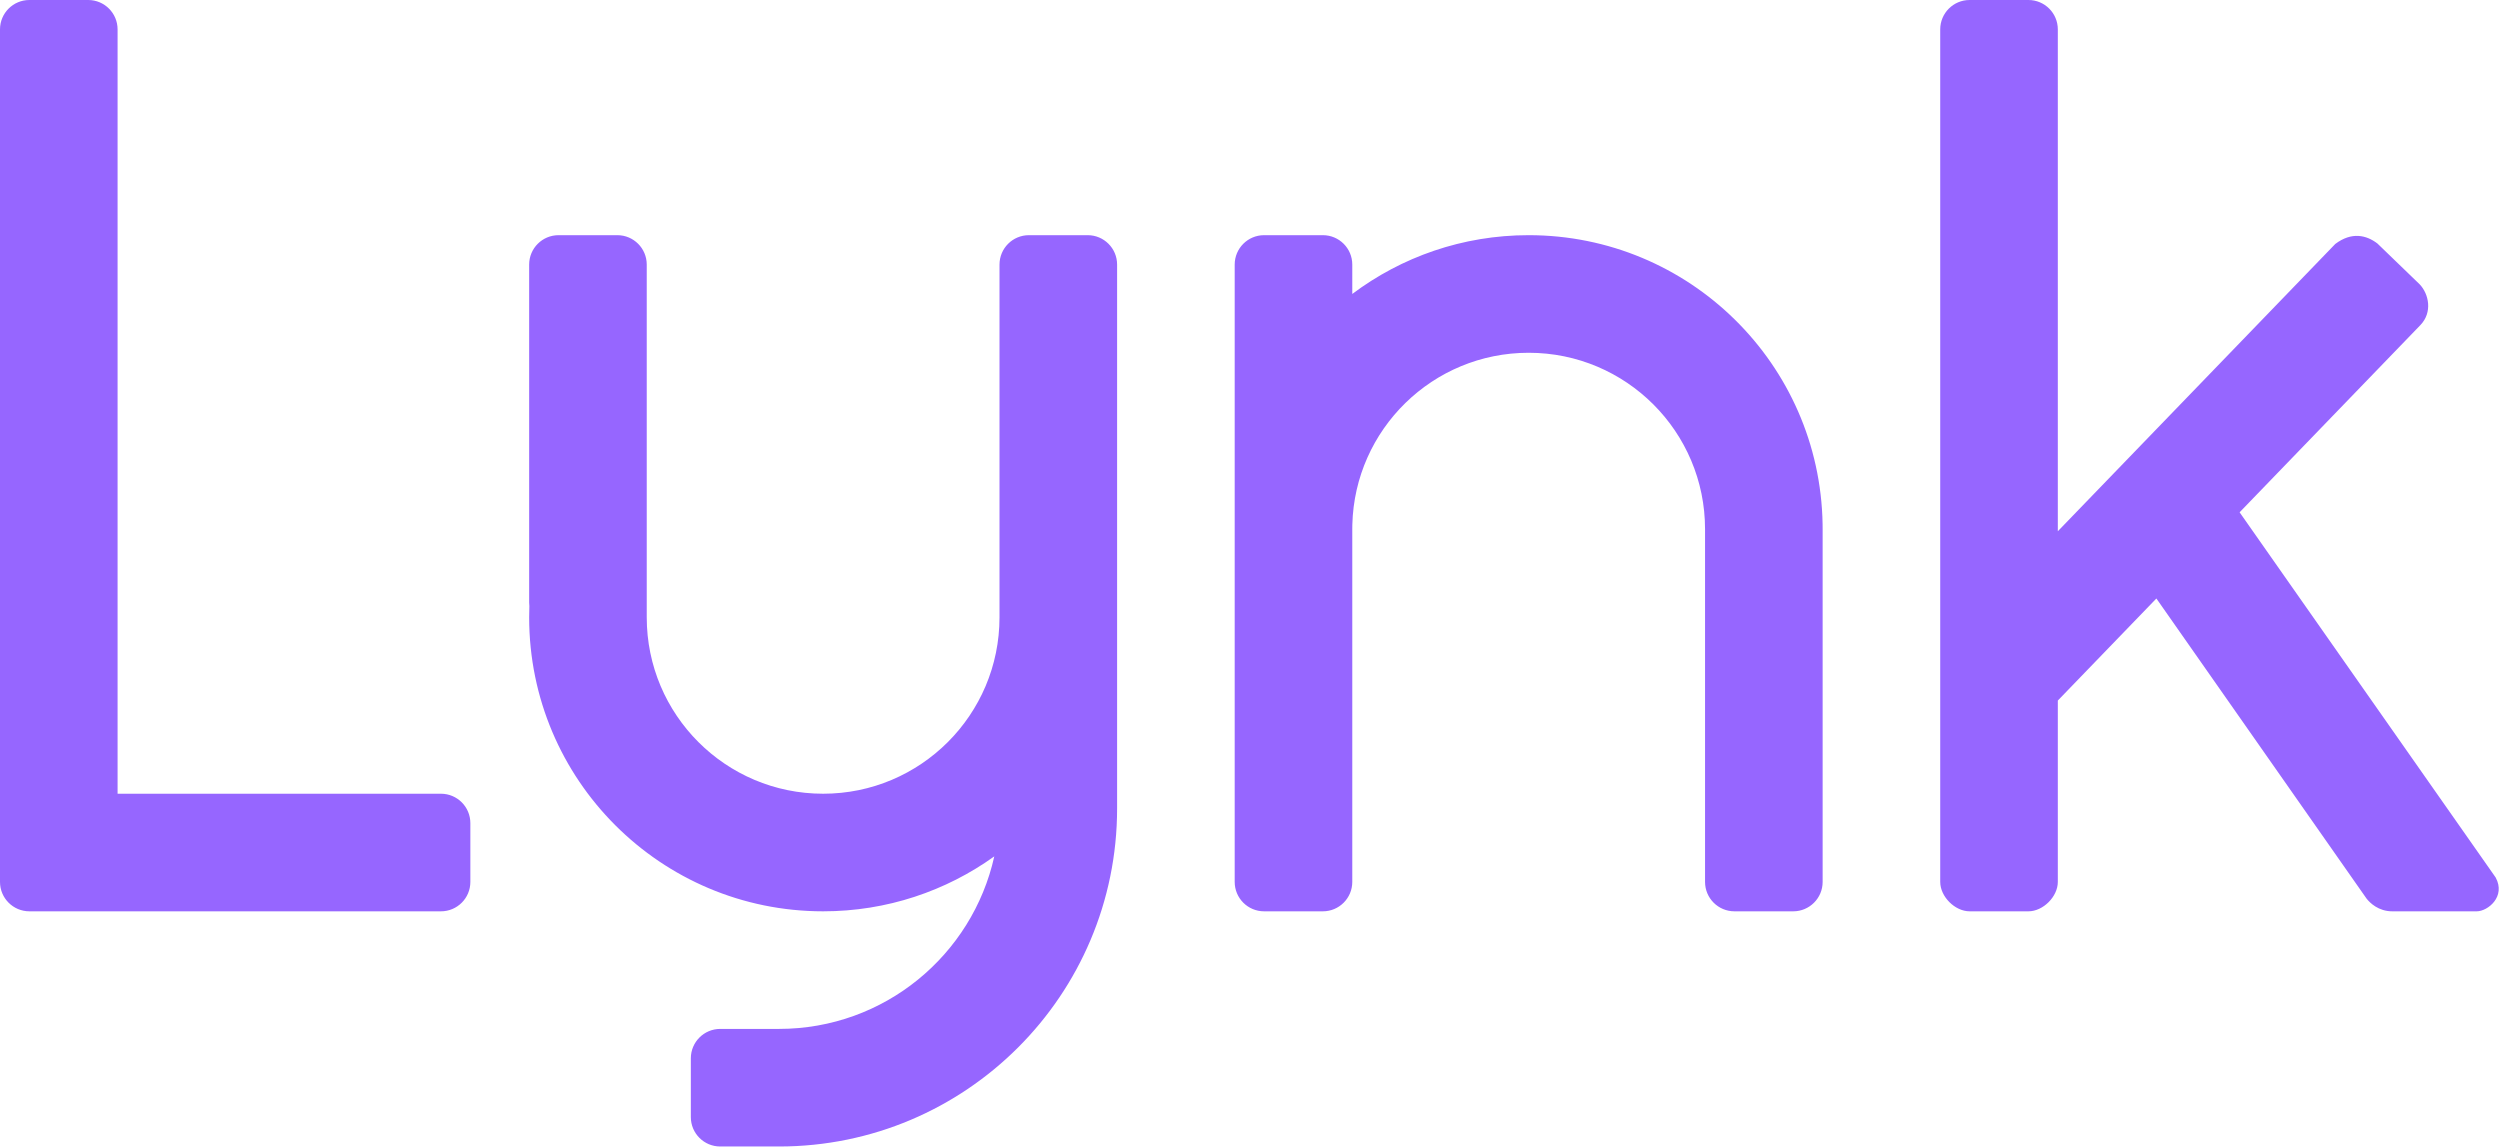
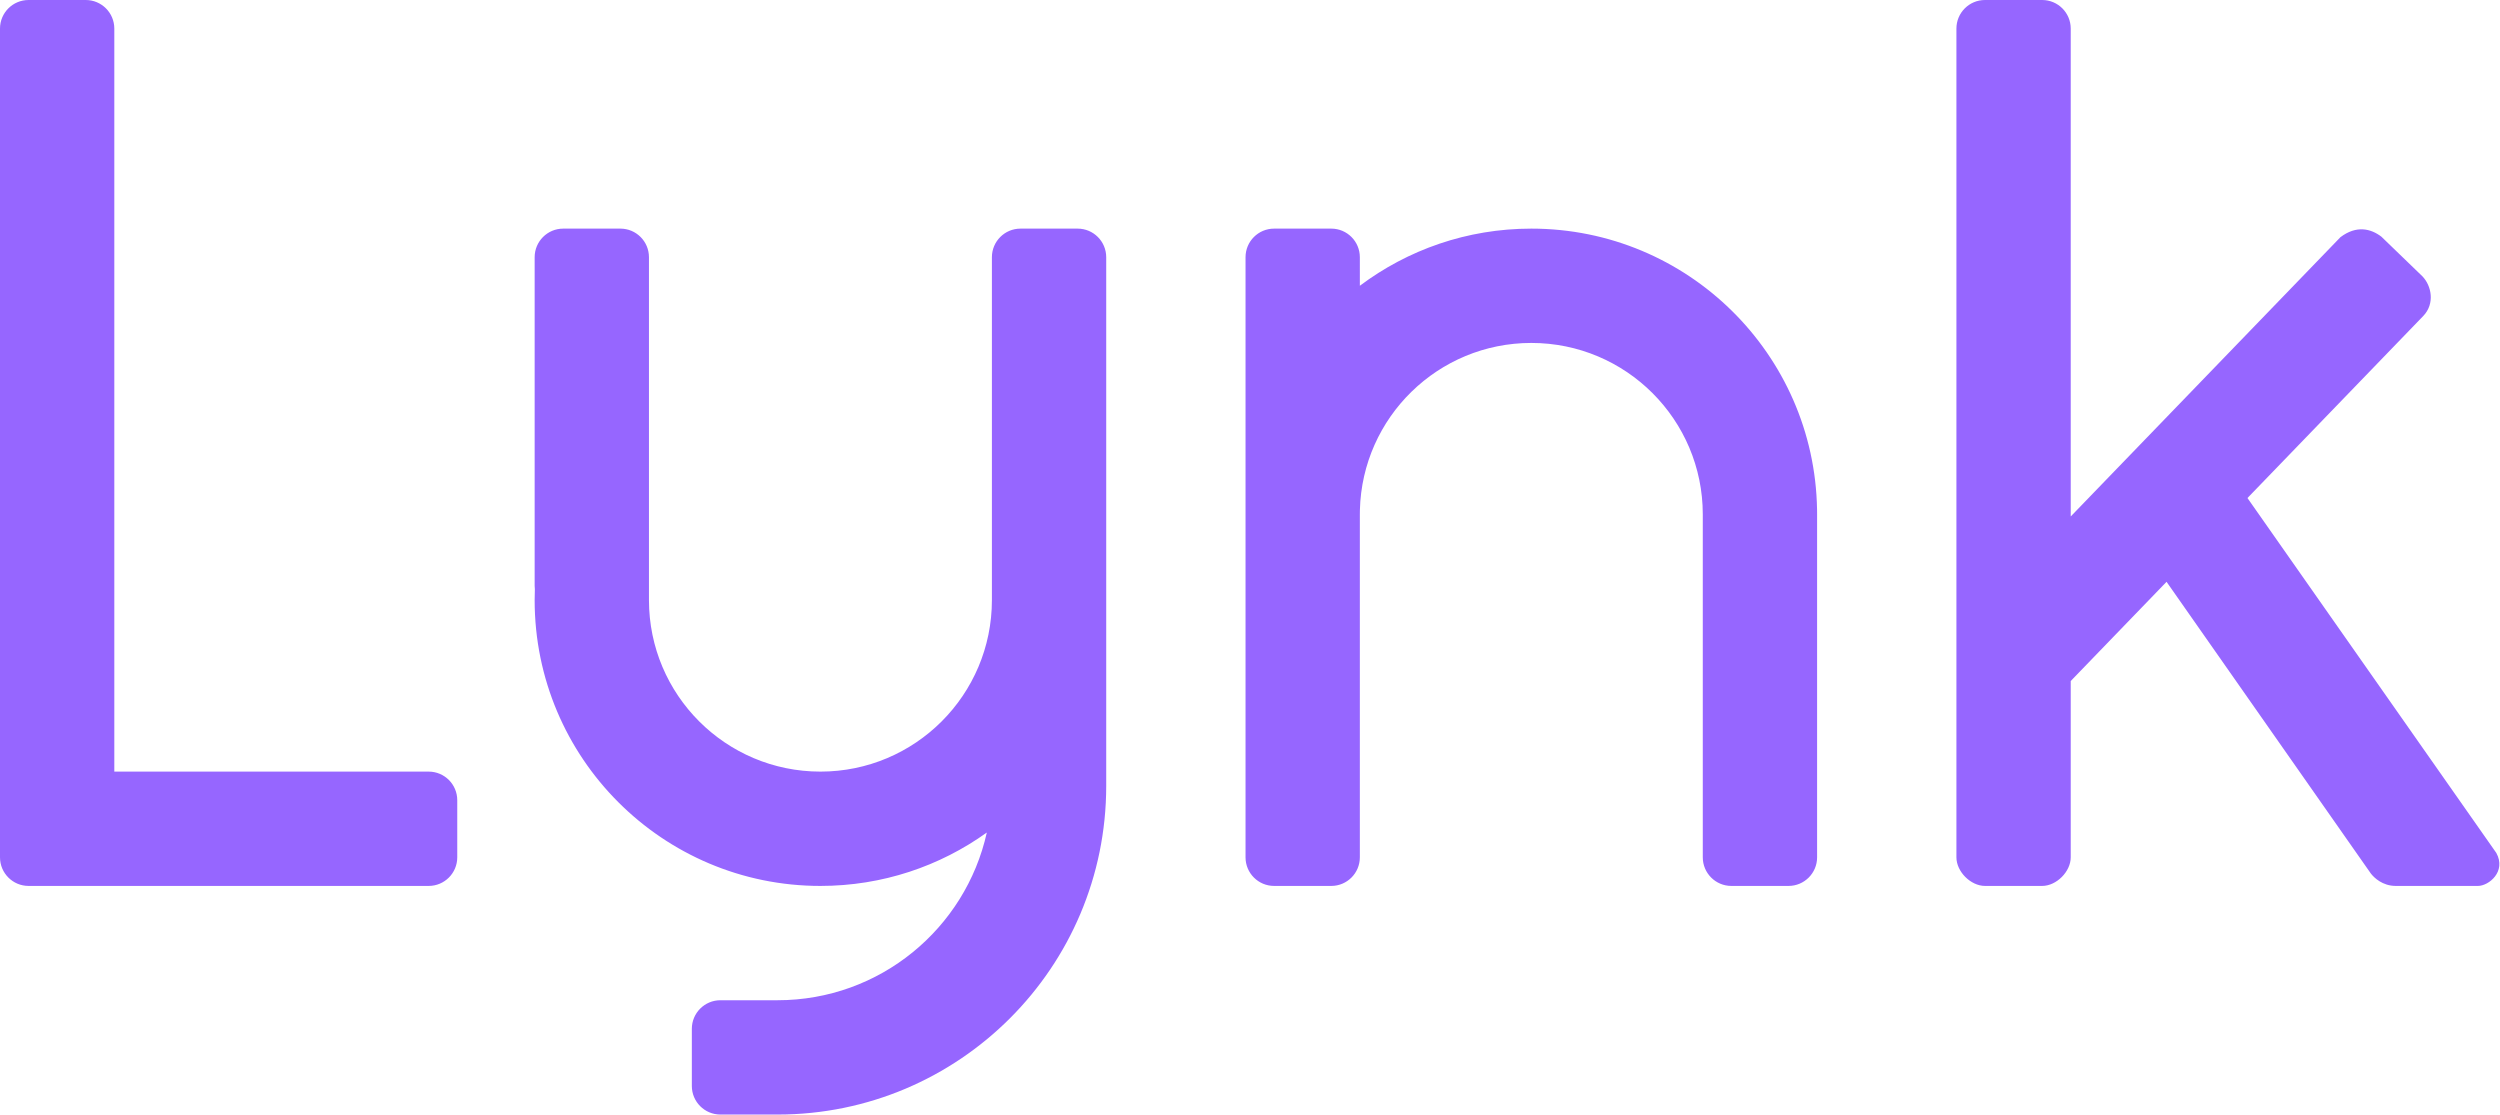
- <svg xmlns="http://www.w3.org/2000/svg" width="314px" height="144px" viewBox="0 0 314 144" version="1.1">
+ <svg xmlns="http://www.w3.org/2000/svg" width="323px" height="144px" viewBox="0 0 323 144" version="1.1">
  <g id="Page-1" stroke="none" stroke-width="1" fill="none" fill-rule="evenodd">
-     <path d="M81.231,77.538 C81.231,89.774 91.149,99.692 103.385,99.692 C115.62,99.692 125.538,89.774 125.538,77.538 L125.538,33.231 C125.538,31.192 127.192,29.538 129.231,29.538 L136.615,29.538 C138.655,29.538 140.308,31.192 140.308,33.231 L140.308,101.538 C140.308,124.989 121.297,144 97.846,144 L90.462,144 C88.422,144 86.769,142.347 86.769,140.308 L86.769,132.923 C86.769,130.884 88.422,129.231 90.462,129.231 L97.846,129.231 C111.072,129.231 122.132,119.959 124.882,107.562 C118.826,111.905 111.404,114.462 103.385,114.462 C82.993,114.462 66.462,97.931 66.462,77.538 C66.462,77.064 66.47,76.592 66.488,76.122 C66.47,75.981 66.462,75.838 66.462,75.692 L66.462,33.231 C66.462,31.192 68.115,29.538 70.154,29.538 L77.538,29.538 C79.578,29.538 81.231,31.192 81.231,33.231 L81.231,77.538 Z M169.846,110.769 C169.846,112.808 168.193,114.462 166.154,114.462 L158.769,114.462 C156.73,114.462 155.077,112.808 155.077,110.769 L155.077,33.231 C155.077,31.192 156.73,29.538 158.769,29.538 L166.154,29.538 C168.193,29.538 169.846,31.192 169.846,33.231 L169.847,36.92 C176.018,32.285 183.688,29.538 192,29.538 C212.18,29.538 228.578,45.727 228.918,65.826 L228.923,66.462 L228.923,110.769 C228.923,112.808 227.27,114.462 225.231,114.462 L217.846,114.462 C215.807,114.462 214.154,112.808 214.154,110.769 L214.154,66.462 C214.154,54.226 204.235,44.308 192,44.308 C179.953,44.308 170.152,53.923 169.853,65.899 L169.846,66.462 L169.846,110.769 Z M11.077,0 C13.116,0 14.769,1.653 14.769,3.692 L14.769,99.692 L55.385,99.692 C57.424,99.692 59.077,101.345 59.077,103.385 L59.077,110.769 C59.077,112.808 57.424,114.462 55.385,114.462 L3.692,114.462 C1.653,114.462 0,112.808 0,110.769 L0,3.692 C0,1.653 1.653,0 3.692,0 L11.077,0 Z M258.462,3.692 L258.462,66.726 L293.31,30.642 C295.385,29.077 297.231,29.538 298.595,30.577 L303.9,35.701 C305.077,36.923 305.538,39.231 304.008,40.825 L281.295,64.345 L313.449,110.203 C314.769,112.615 312.462,114.462 311.077,114.462 L300.462,114.462 C298.738,114.462 297.653,113.4 297.235,112.857 L270.841,75.17 L258.462,87.988 L258.462,110.769 C258.462,112.615 256.615,114.462 254.769,114.462 L247.385,114.462 C245.538,114.462 243.692,112.615 243.692,110.769 L243.692,3.692 C243.692,1.653 245.345,0 247.385,0 L254.769,0 C256.808,0 258.462,1.653 258.462,3.692 Z" id="Combined-Shape" fill="#9666FF" />
+     <path d="M83.846,77.538 C83.846,89.774 93.765,99.692 106,99.692 C118.235,99.692 128.154,89.774 128.154,77.538 L128.154,33.231 C128.154,31.192 129.807,29.538 131.846,29.538 L139.231,29.538 C141.27,29.538 142.923,31.192 142.923,33.231 L142.923,101.538 C142.923,124.989 123.912,144 100.462,144 L93.077,144 C91.038,144 89.385,142.347 89.385,140.308 L89.385,132.923 C89.385,130.884 91.038,129.231 93.077,129.231 L100.462,129.231 C113.687,129.231 124.747,119.959 127.497,107.562 C121.441,111.905 114.019,114.462 106,114.462 C85.608,114.462 69.077,97.931 69.077,77.538 C69.077,77.064 69.086,76.592 69.104,76.122 C69.085,75.981 69.077,75.838 69.077,75.692 L69.077,33.231 C69.077,31.192 70.73,29.538 72.769,29.538 L80.154,29.538 C82.193,29.538 83.846,31.192 83.846,33.231 L83.846,77.538 Z M175.692,110.769 C175.692,112.808 174.039,114.462 172,114.462 L164.615,114.462 C162.576,114.462 160.923,112.808 160.923,110.769 L160.923,33.231 C160.923,31.192 162.576,29.538 164.615,29.538 L172,29.538 C174.039,29.538 175.692,31.192 175.692,33.231 L175.693,36.92 C181.864,32.285 189.534,29.538 197.846,29.538 C218.026,29.538 234.424,45.727 234.764,65.826 L234.769,66.462 L234.769,110.769 C234.769,112.808 233.116,114.462 231.077,114.462 L223.692,114.462 C221.653,114.462 220,112.808 220,110.769 L220,66.462 C220,54.226 210.081,44.308 197.846,44.308 C185.799,44.308 175.998,53.923 175.699,65.899 L175.692,66.462 L175.692,110.769 Z M11.077,0 C13.116,0 14.769,1.653 14.769,3.692 L14.769,99.692 L55.385,99.692 C57.424,99.692 59.077,101.345 59.077,103.385 L59.077,110.769 C59.077,112.808 57.424,114.462 55.385,114.462 L3.692,114.462 C1.653,114.462 -9.09494702e-13,112.808 -9.09494702e-13,110.769 L-9.09494702e-13,3.692 C-9.09494702e-13,1.653 1.653,0 3.692,0 L11.077,0 Z M267.538,3.692 L267.538,66.726 L302.387,30.642 C304.462,29.077 306.308,29.538 307.672,30.577 L312.977,35.701 C314.154,36.923 314.615,39.231 313.085,40.825 L290.372,64.345 L322.526,110.203 C323.846,112.615 321.538,114.462 320.154,114.462 L309.538,114.462 C307.815,114.462 306.73,113.4 306.312,112.857 L279.918,75.17 L267.538,87.988 L267.538,110.769 C267.538,112.615 265.692,114.462 263.846,114.462 L256.462,114.462 C254.615,114.462 252.769,112.615 252.769,110.769 L252.769,3.692 C252.769,1.653 254.422,0 256.462,0 L263.846,0 C265.885,0 267.538,1.653 267.538,3.692 Z" id="Combined-Shape" fill="#9666FF" />
  </g>
</svg>
